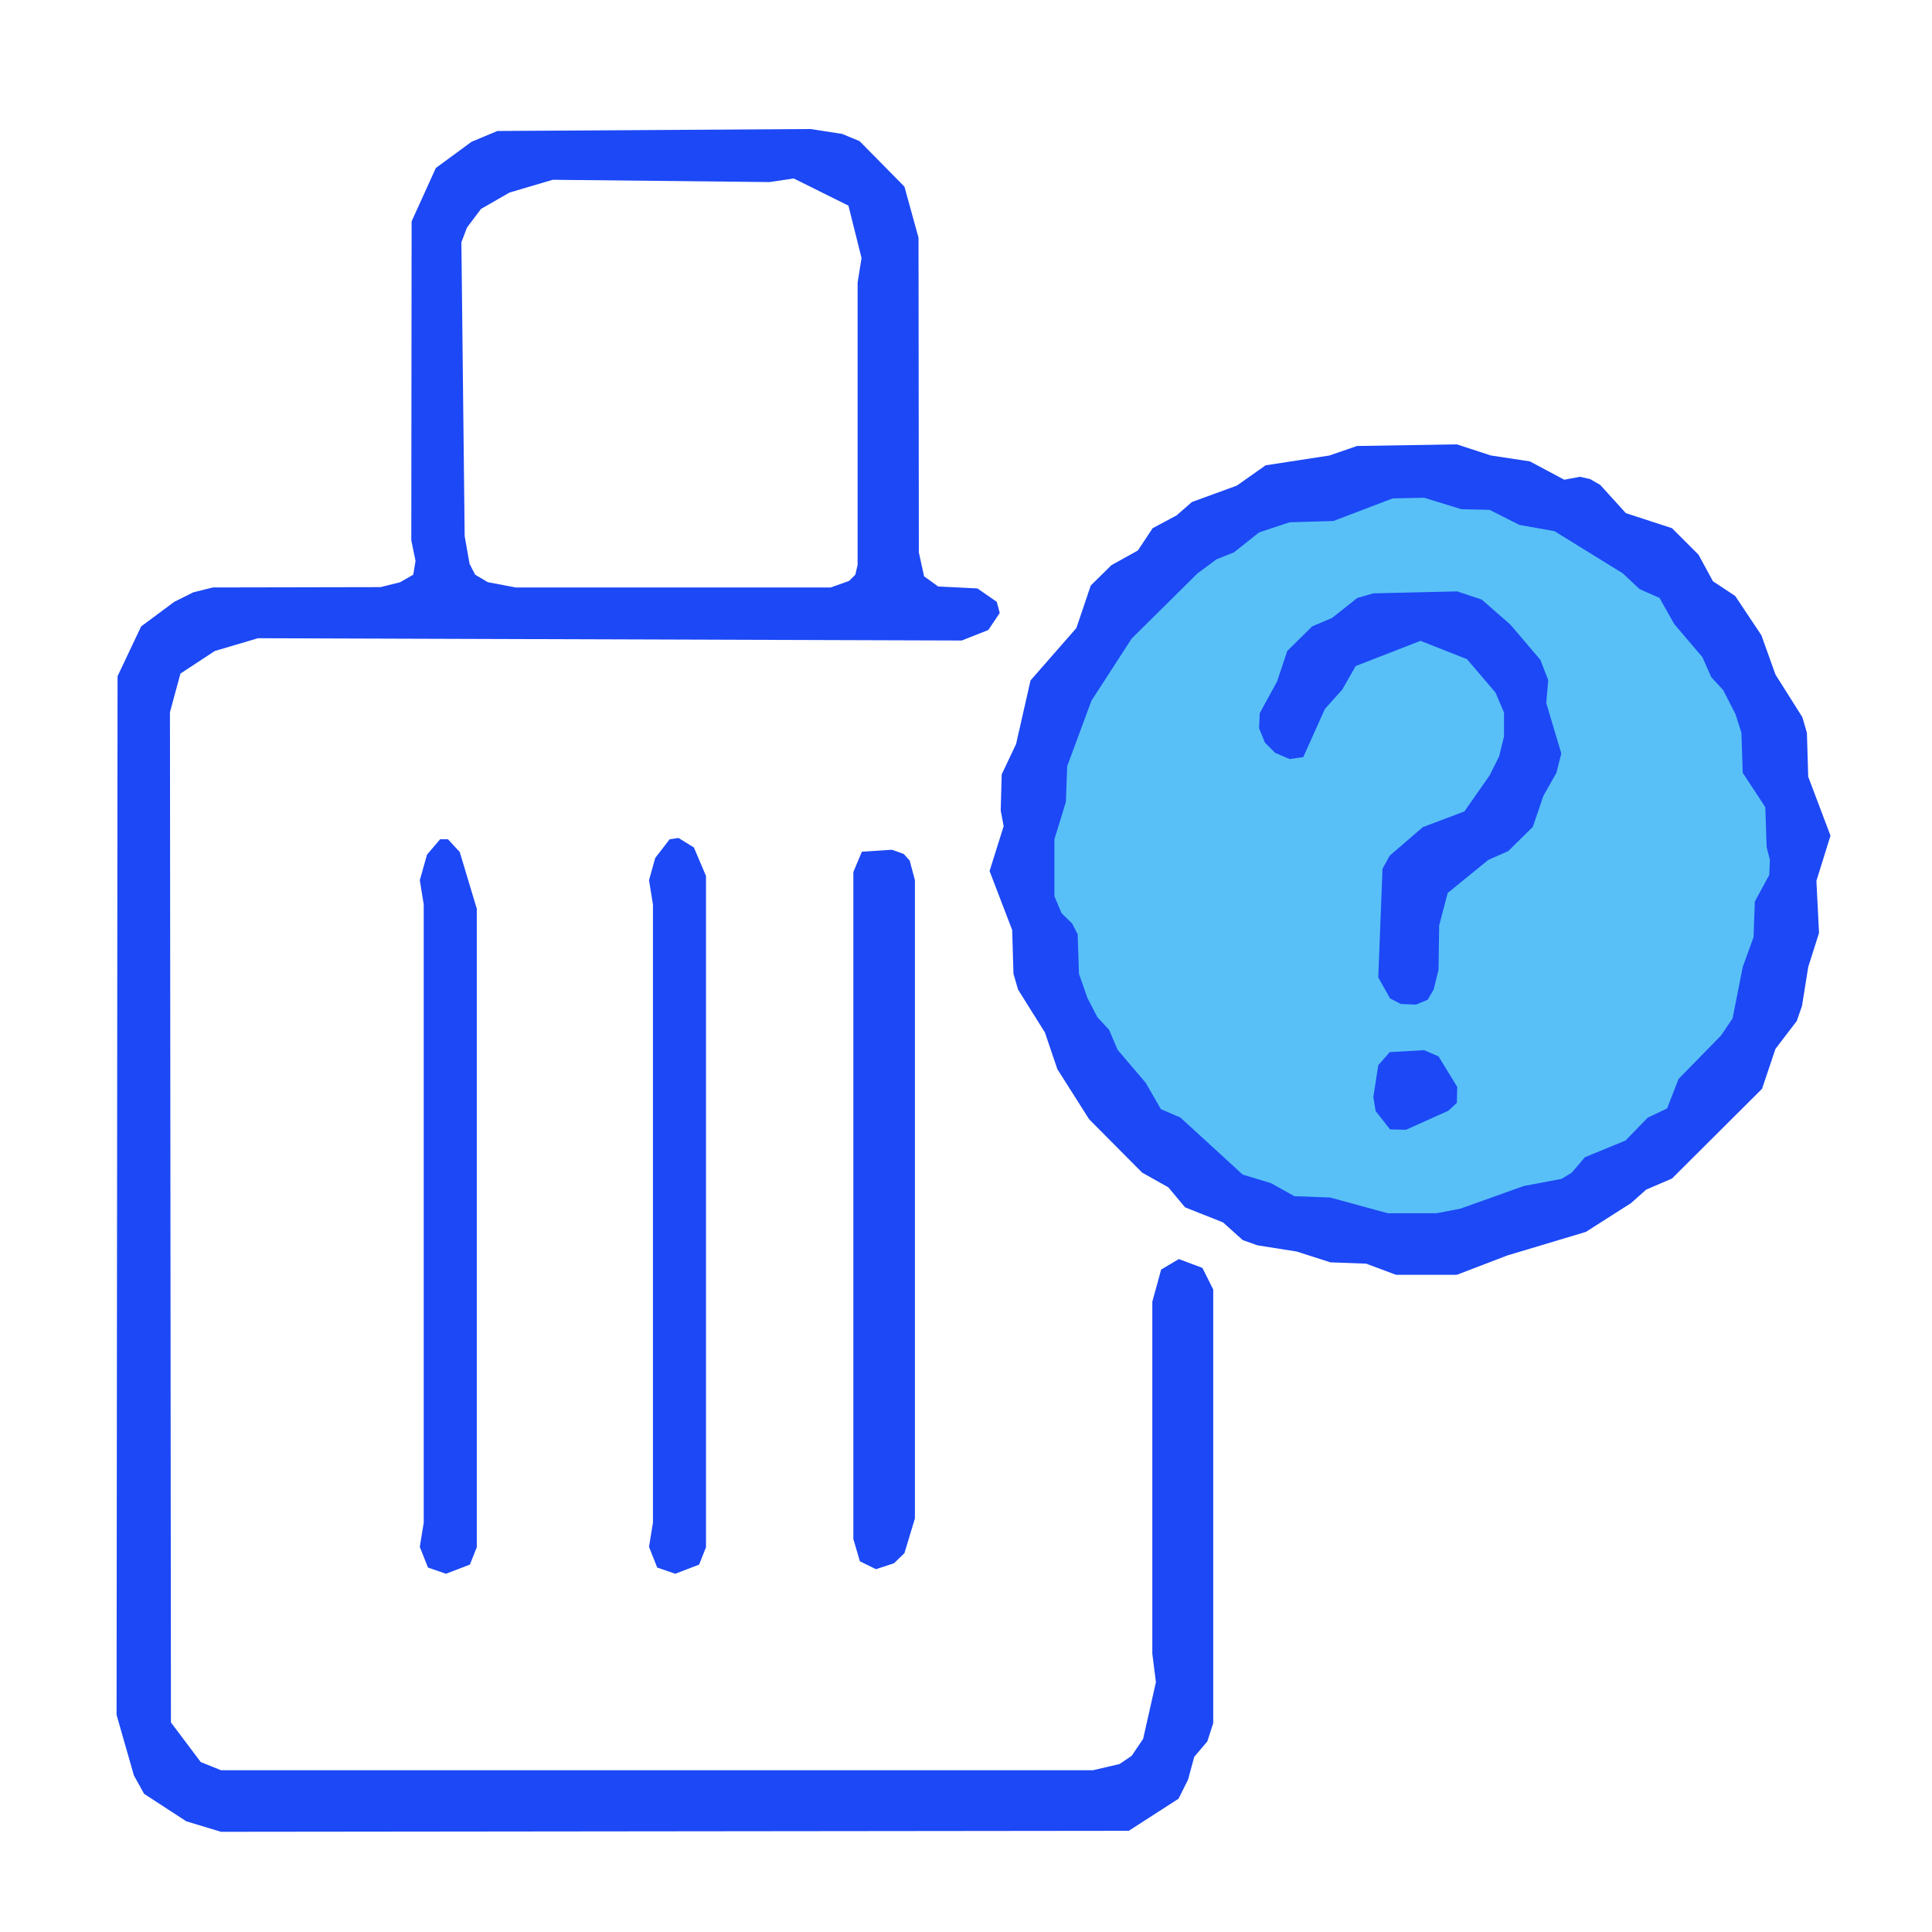
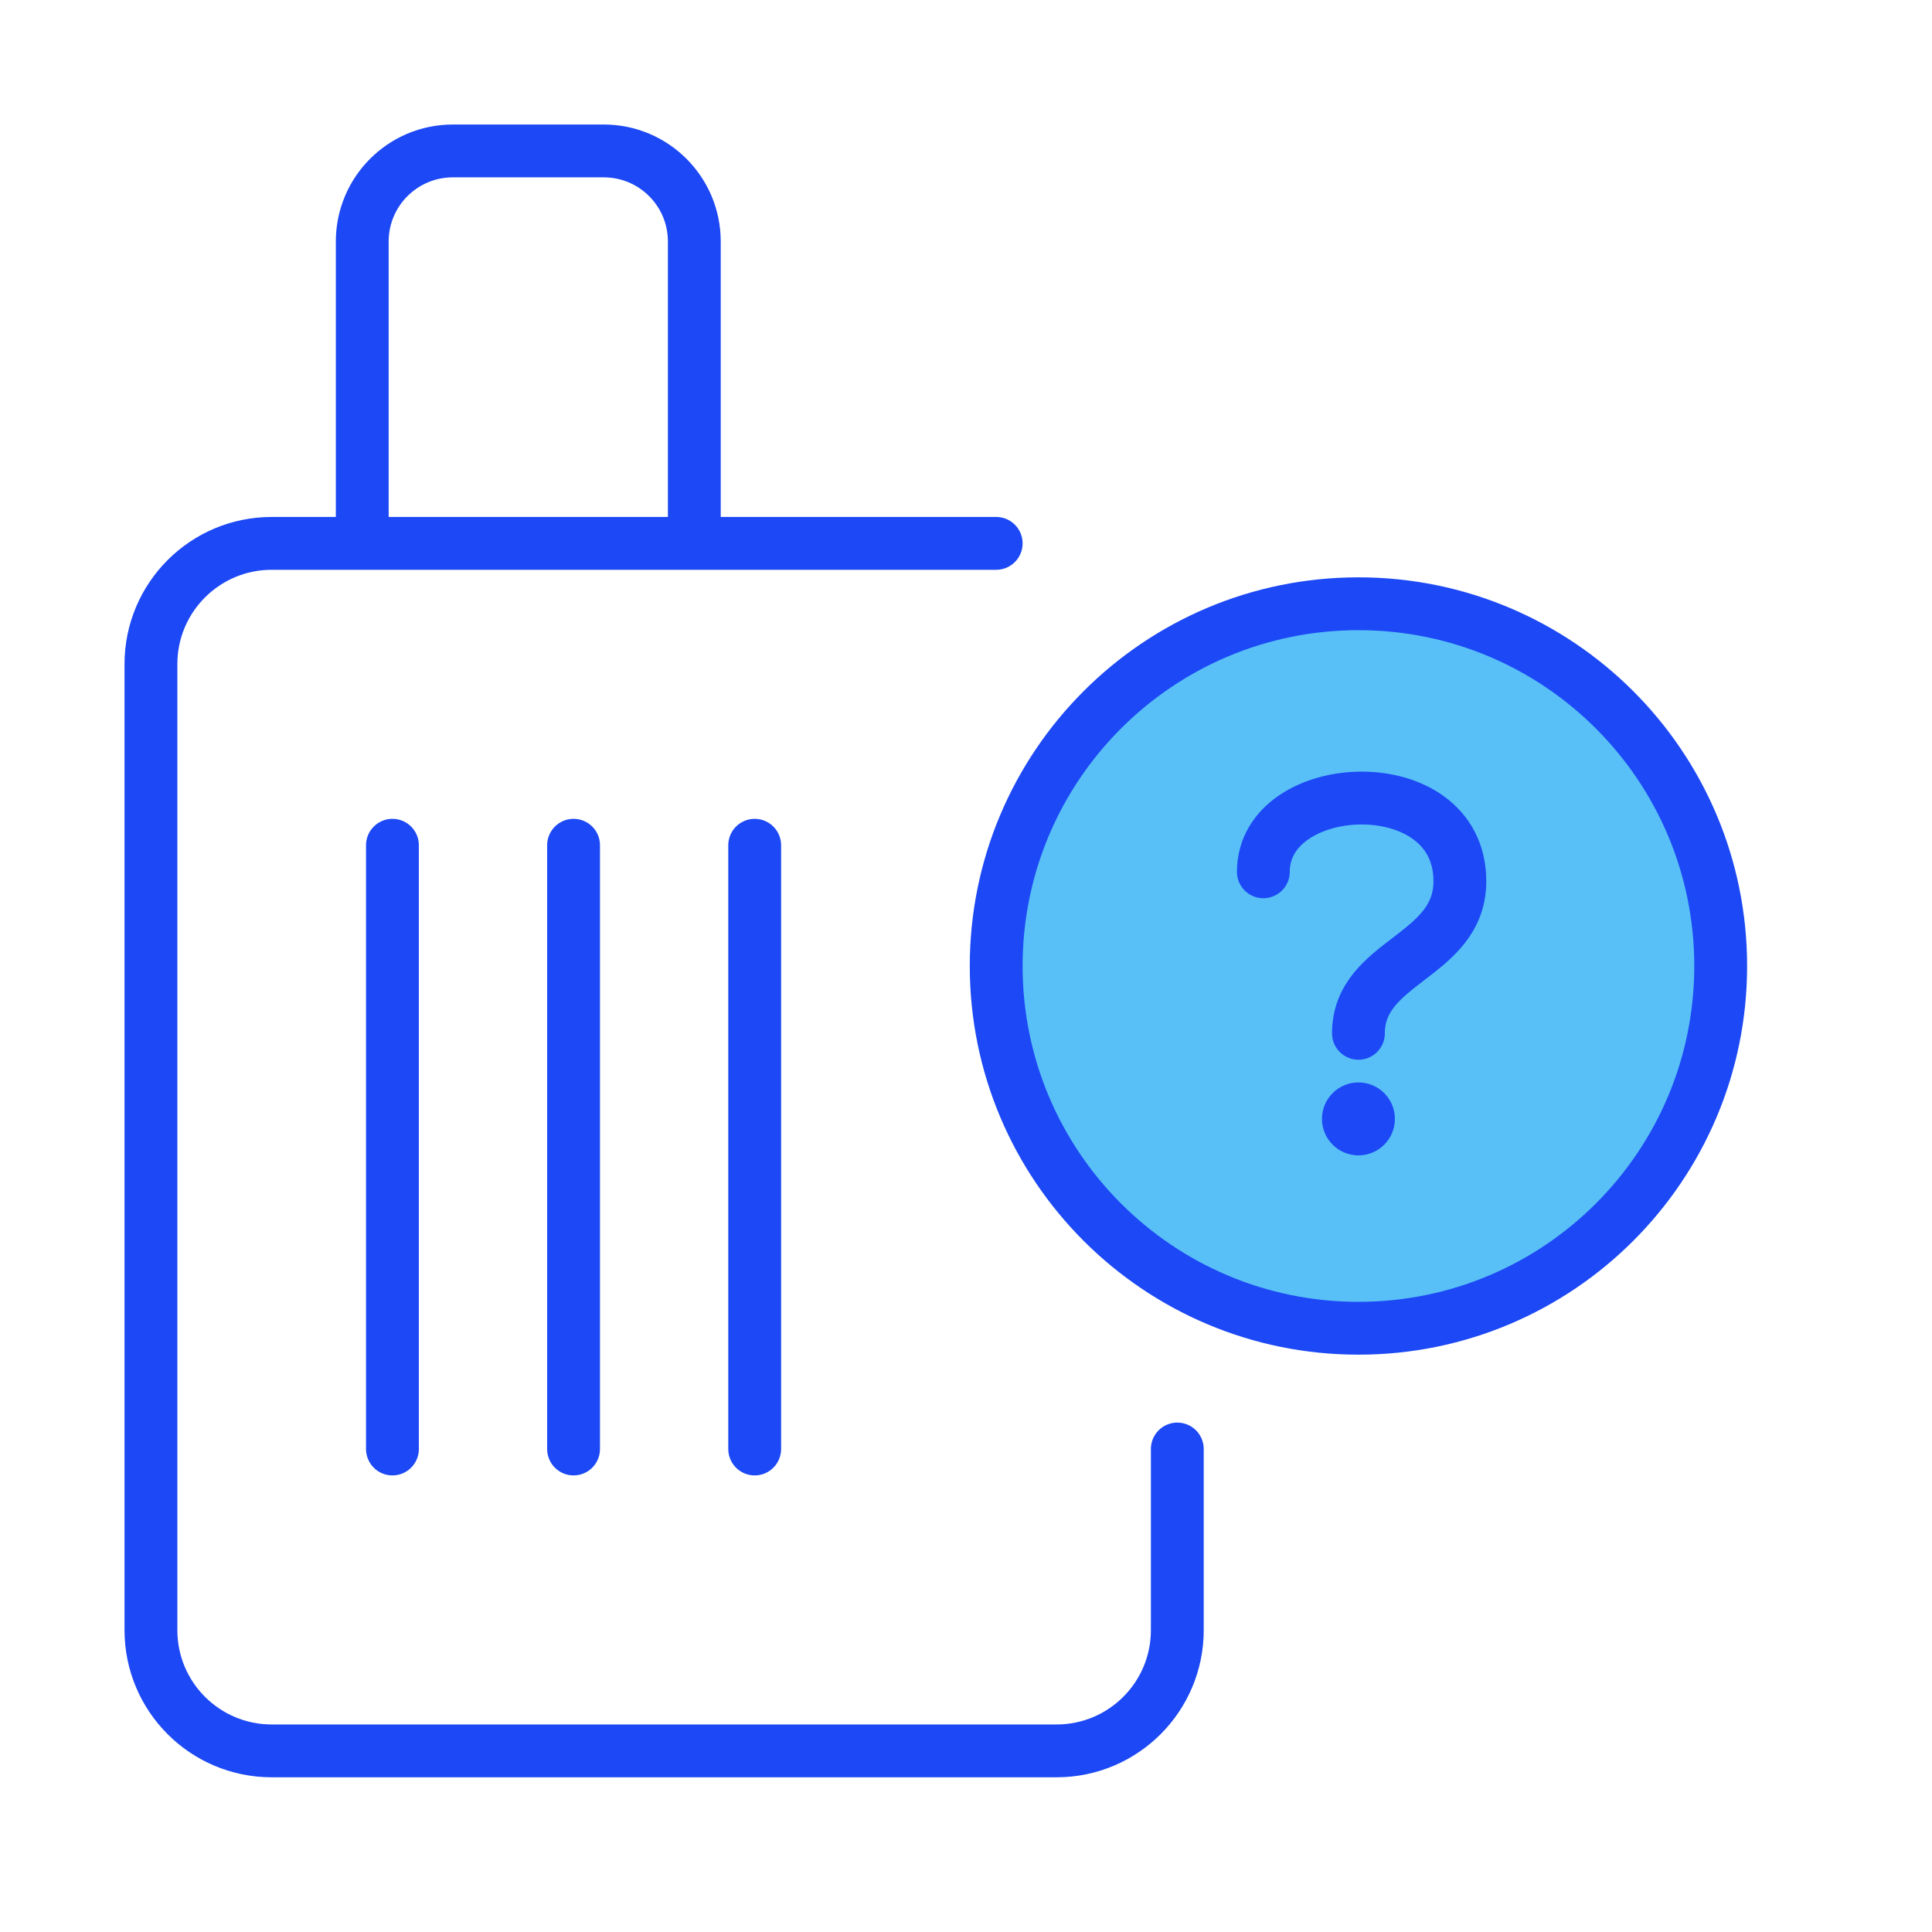
- <svg xmlns="http://www.w3.org/2000/svg" width="59" height="59" viewBox="0 0 59 59">
-   <path fill="#58C0F7" fill-rule="evenodd" d="M41.81 15.00 L43.87 14.94 L44.76 15.18 L45.72 15.22 L46.40 15.66 L46.88 15.80 L47.60 15.84 L48.05 16.01 L48.57 16.49 L49.18 16.76 L50.07 17.49 L50.93 18.01 L53.12 21.07 L53.53 22.28 L53.59 23.47 L54.18 24.26 L54.30 26.99 L53.97 27.78 L53.91 28.85 L53.59 29.53 L53.28 31.10 L53.06 31.62 L51.76 32.94 L51.47 33.40 L51.24 34.05 L51.05 34.24 L50.44 34.51 L49.85 35.17 L48.82 35.51 L48.30 36.12 L48.06 36.25 L46.53 36.59 L45.47 37.04 L44.37 37.30 L41.76 37.30 L40.37 36.95 L39.51 36.93 L38.72 36.47 L37.57 36.12 L36.12 34.69 L35.13 34.06 L34.49 33.07 L34.01 32.56 L33.62 31.82 L32.97 30.97 L32.57 29.74 L32.53 28.65 L31.95 27.87 L31.95 25.13 L32.18 24.37 L32.22 23.28 L32.97 21.15 L33.62 20.30 L34.01 19.57 L36.50 17.06 L37.56 16.49 L38.07 16.01 L39.38 15.57 L40.60 15.53ZM42.53 18.34 L41.57 18.63 L41.05 19.12 L40.52 19.33 L39.88 19.81 L39.47 20.40 L39.28 21.10 L38.83 22.12 L39.25 22.69 L39.55 22.74 L40.08 21.52 L41.13 20.06 L43.26 19.20 L43.85 19.22 L44.27 19.54 L45.30 20.01 L46.04 21.02 L46.18 21.38 L46.19 22.87 L45.92 23.73 L45.00 25.06 L43.57 25.63 L42.59 26.65 L42.55 28.62 L42.37 29.50 L42.56 30.00 L43.10 30.28 L43.37 30.06 L43.53 29.72 L43.57 28.51 L43.96 26.90 L45.07 26.01 L45.60 25.79 L46.31 25.25 L46.66 24.72 L47.28 23.02 L46.95 21.87 L46.93 20.88 L46.79 20.52 L46.56 20.13 L45.19 18.75 L44.81 18.50 L44.24 18.32ZM42.65 32.47 L42.34 32.78 L42.24 33.38 L42.38 33.80 L42.57 33.99 L42.87 34.05 L43.35 33.91 L44.11 33.44 L43.91 32.78 L43.68 32.51Z" />
-   <path fill="#1C48F5" fill-rule="evenodd" d="M15.19 4.00 L24.75 3.94 L25.72 4.09 L26.25 4.31 L27.62 5.70 L28.05 7.26 L28.06 16.87 L28.22 17.60 L28.65 17.91 L29.85 17.97 L30.44 18.38 L30.53 18.72 L30.18 19.24 L29.37 19.56 L7.88 19.49 L6.56 19.88 L5.51 20.57 L5.19 21.75 L5.22 52.60 L6.13 53.81 L6.75 54.06 L33.38 54.06 L34.19 53.87 L34.56 53.62 L34.91 53.10 L35.30 51.37 L35.19 50.50 L35.19 39.75 L35.46 38.77 L36.00 38.45 L36.72 38.72 L37.05 39.38 L37.05 52.62 L36.87 53.18 L36.47 53.65 L36.28 54.35 L35.99 54.93 L34.47 55.91 L6.75 55.94 L5.69 55.62 L4.40 54.78 L4.09 54.22 L3.56 52.37 L3.59 20.65 L4.31 19.13 L5.32 18.38 L5.90 18.09 L6.50 17.94 L11.62 17.93 L12.22 17.78 L12.62 17.55 L12.69 17.13 L12.56 16.50 L12.57 6.76 L13.31 5.13 L14.40 4.33ZM16.88 5.49 L15.56 5.88 L14.69 6.38 L14.26 6.95 L14.09 7.40 L14.19 16.37 L14.34 17.22 L14.51 17.55 L14.90 17.78 L15.75 17.94 L25.37 17.94 L25.93 17.74 L26.12 17.55 L26.19 17.25 L26.19 8.63 L26.31 7.88 L25.91 6.28 L24.24 5.45 L23.50 5.56ZM41.44 13.62 L44.49 13.57 L45.53 13.91 L46.72 14.09 L47.77 14.65 L48.25 14.56 L48.56 14.63 L48.87 14.81 L49.65 15.67 L51.06 16.13 L51.87 16.94 L52.31 17.75 L52.99 18.20 L53.79 19.40 L54.22 20.60 L55.04 21.90 L55.18 22.38 L55.22 23.72 L55.90 25.52 L55.47 26.90 L55.55 28.49 L55.22 29.53 L55.03 30.72 L54.87 31.18 L54.22 32.03 L53.81 33.25 L51.06 35.99 L50.27 36.33 L49.81 36.74 L48.43 37.62 L46.03 38.34 L44.49 38.93 L42.63 38.93 L41.72 38.59 L40.63 38.55 L39.60 38.22 L38.40 38.03 L37.95 37.87 L37.35 37.33 L36.19 36.87 L35.68 36.26 L34.88 35.81 L33.26 34.18 L32.29 32.65 L31.91 31.53 L31.09 30.22 L30.95 29.74 L30.91 28.40 L30.22 26.60 L30.65 25.23 L30.56 24.75 L30.59 23.65 L31.03 22.72 L31.47 20.78 L32.87 19.18 L33.31 17.88 L33.94 17.26 L34.75 16.81 L35.20 16.13 L35.93 15.74 L36.40 15.33 L37.77 14.83 L38.65 14.21 L40.60 13.91ZM42.53 15.22 L40.72 15.91 L39.38 15.95 L38.45 16.26 L37.68 16.87 L37.15 17.08 L36.57 17.51 L34.56 19.50 L33.33 21.40 L32.59 23.40 L32.55 24.49 L32.20 25.63 L32.20 27.37 L32.42 27.89 L32.74 28.20 L32.91 28.53 L32.95 29.74 L33.21 30.48 L33.51 31.06 L33.87 31.45 L34.13 32.06 L34.99 33.07 L35.45 33.87 L36.05 34.13 L37.95 35.87 L38.81 36.13 L39.53 36.53 L40.62 36.57 L42.38 37.05 L43.87 37.05 L44.60 36.91 L46.53 36.22 L47.69 36.00 L48.00 35.81 L48.40 35.34 L49.64 34.83 L50.32 34.13 L50.91 33.85 L51.26 32.95 L52.56 31.62 L52.91 31.10 L53.22 29.53 L53.55 28.62 L53.59 27.53 L54.03 26.72 L54.05 26.26 L53.95 25.87 L53.91 24.65 L53.22 23.60 L53.18 22.38 L53.00 21.81 L52.62 21.07 L52.26 20.68 L51.99 20.07 L51.13 19.06 L50.68 18.26 L50.07 17.99 L49.56 17.51 L47.47 16.22 L46.40 16.03 L45.49 15.57 L44.63 15.55 L43.49 15.20ZM41.94 18.12 L44.50 18.06 L45.25 18.31 L46.12 19.07 L47.04 20.15 L47.28 20.77 L47.22 21.47 L47.68 23.01 L47.53 23.60 L47.13 24.31 L46.81 25.25 L46.06 25.99 L45.45 26.26 L44.21 27.27 L43.95 28.26 L43.93 29.62 L43.78 30.22 L43.60 30.53 L43.24 30.68 L42.78 30.66 L42.45 30.49 L42.09 29.85 L42.22 26.53 L42.44 26.13 L43.45 25.26 L44.72 24.78 L45.49 23.68 L45.78 23.10 L45.93 22.49 L45.93 21.76 L45.67 21.15 L44.80 20.13 L43.38 19.57 L41.40 20.34 L40.99 21.06 L40.46 21.65 L39.80 23.12 L39.38 23.18 L38.94 22.99 L38.63 22.68 L38.45 22.24 L38.47 21.78 L39.00 20.81 L39.31 19.88 L40.07 19.13 L40.68 18.87 L41.45 18.26ZM13.44 25.63 L13.68 25.63 L14.04 26.02 L14.56 27.75 L14.56 47.25 L14.35 47.78 L13.62 48.06 L13.07 47.87 L12.82 47.24 L12.94 46.50 L12.94 27.62 L12.82 26.88 L13.04 26.10ZM20.45 25.63 L20.72 25.59 L21.19 25.88 L21.56 26.75 L21.56 47.25 L21.35 47.78 L20.62 48.06 L20.07 47.87 L19.82 47.24 L19.94 46.50 L19.94 27.62 L19.82 26.88 L20.01 26.20ZM26.32 26.01 L27.24 25.95 L27.60 26.08 L27.78 26.28 L27.94 26.88 L27.94 46.37 L27.62 47.43 L27.30 47.74 L26.75 47.92 L26.26 47.68 L26.06 47.00 L26.06 26.63ZM42.44 32.13 L43.49 32.07 L43.93 32.26 L44.50 33.19 L44.49 33.68 L44.23 33.92 L42.94 34.50 L42.45 34.49 L42.01 33.93 L41.94 33.50 L42.09 32.53Z" />
+ <svg xmlns="http://www.w3.org/2000/svg" width="64" height="64" viewBox="0 0 64 64" fill="none" stroke-linecap="round" stroke-linejoin="round">
+   <g id="trazo">
+     <path d="M12 18 V8 a3 3 0 0 1 3-3 h5 a3 3 0 0 1 3 3 V18 M33 18 H9 a4 4 0 0 0 -4 4 V54 a4 4 0 0 0 4 4 H35 a4 4 0 0 0 4-4 V48 M13 28 V48 M19 28 V48 M25 28 V48" stroke="#1C48F5" stroke-width="1.75" fill="none" />
+   </g>
+   <g id="acento">
+     <circle cx="45" cy="32" r="12" fill="#58C0F7" stroke="#1C48F5" stroke-width="1.75" />
+     <path d="M41.85 28.88 C41.85 25.73 48.36 25.41 48.36 29.19 C48.36 31.71 45.00 31.82 45.00 34.23" stroke="#1C48F5" stroke-width="1.75" fill="none" />
+     <circle cx="45" cy="37.065" r="1.208" fill="#1C48F5" />
+   </g>
</svg>
